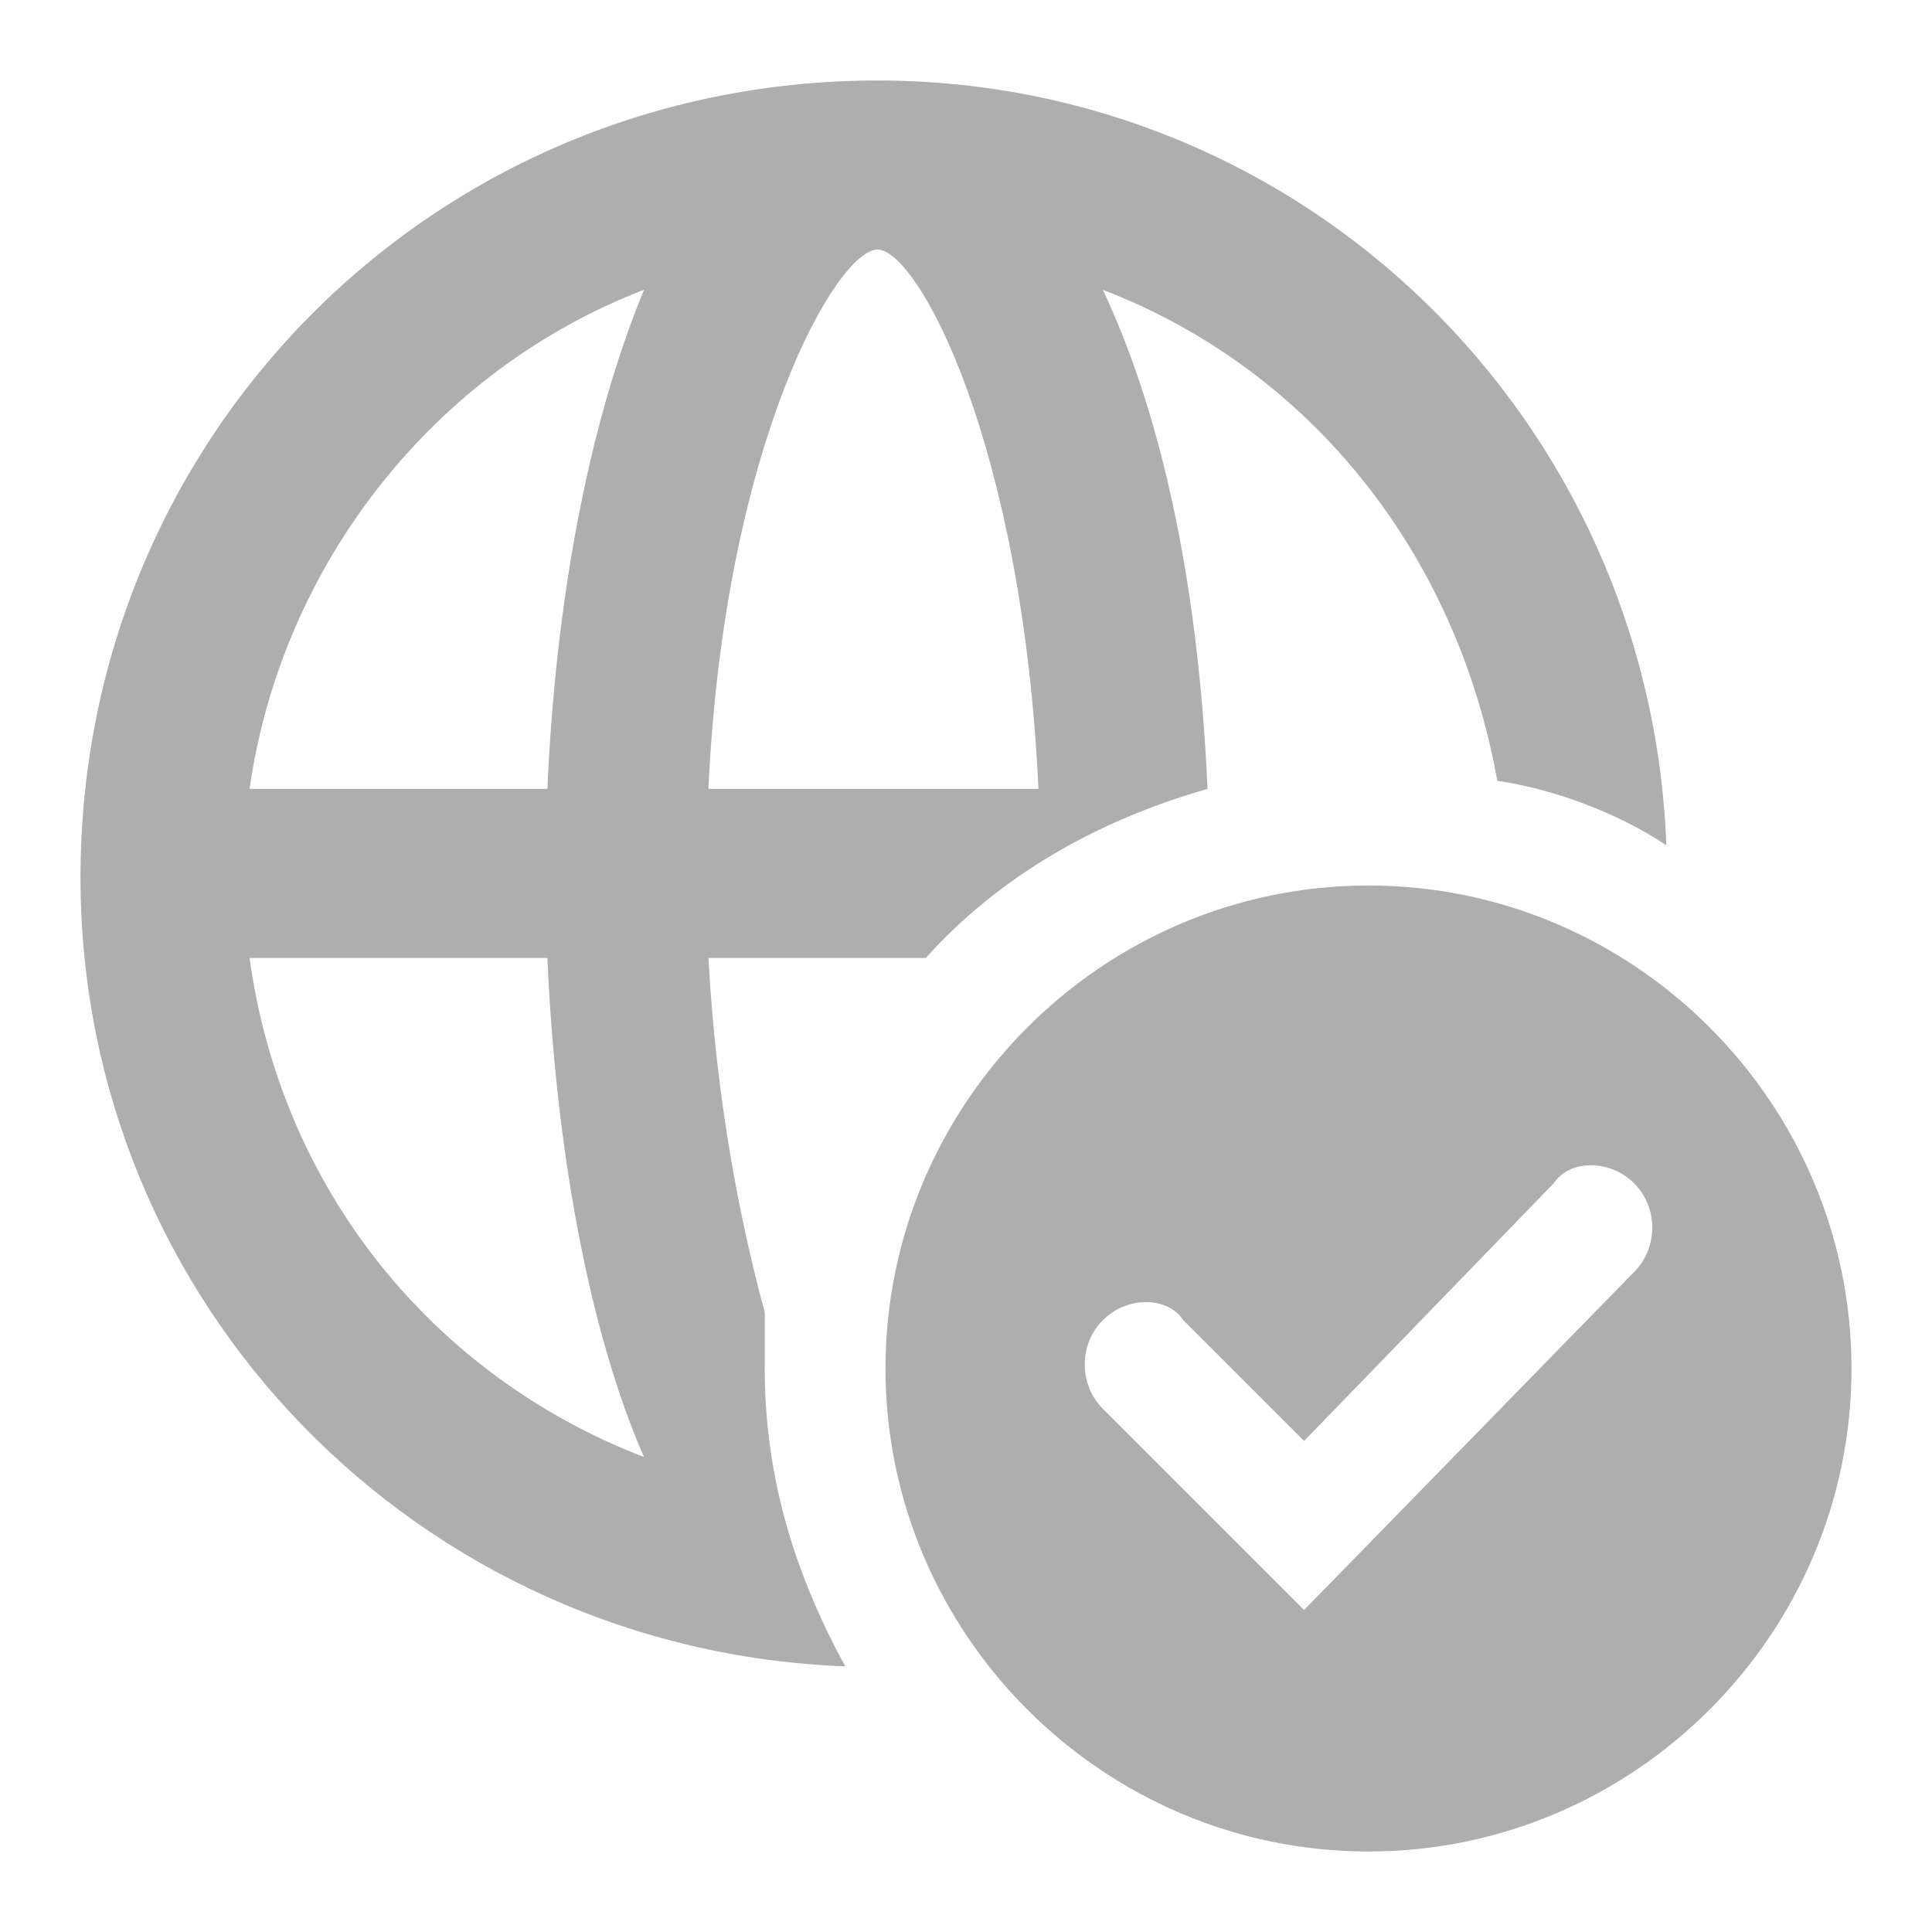
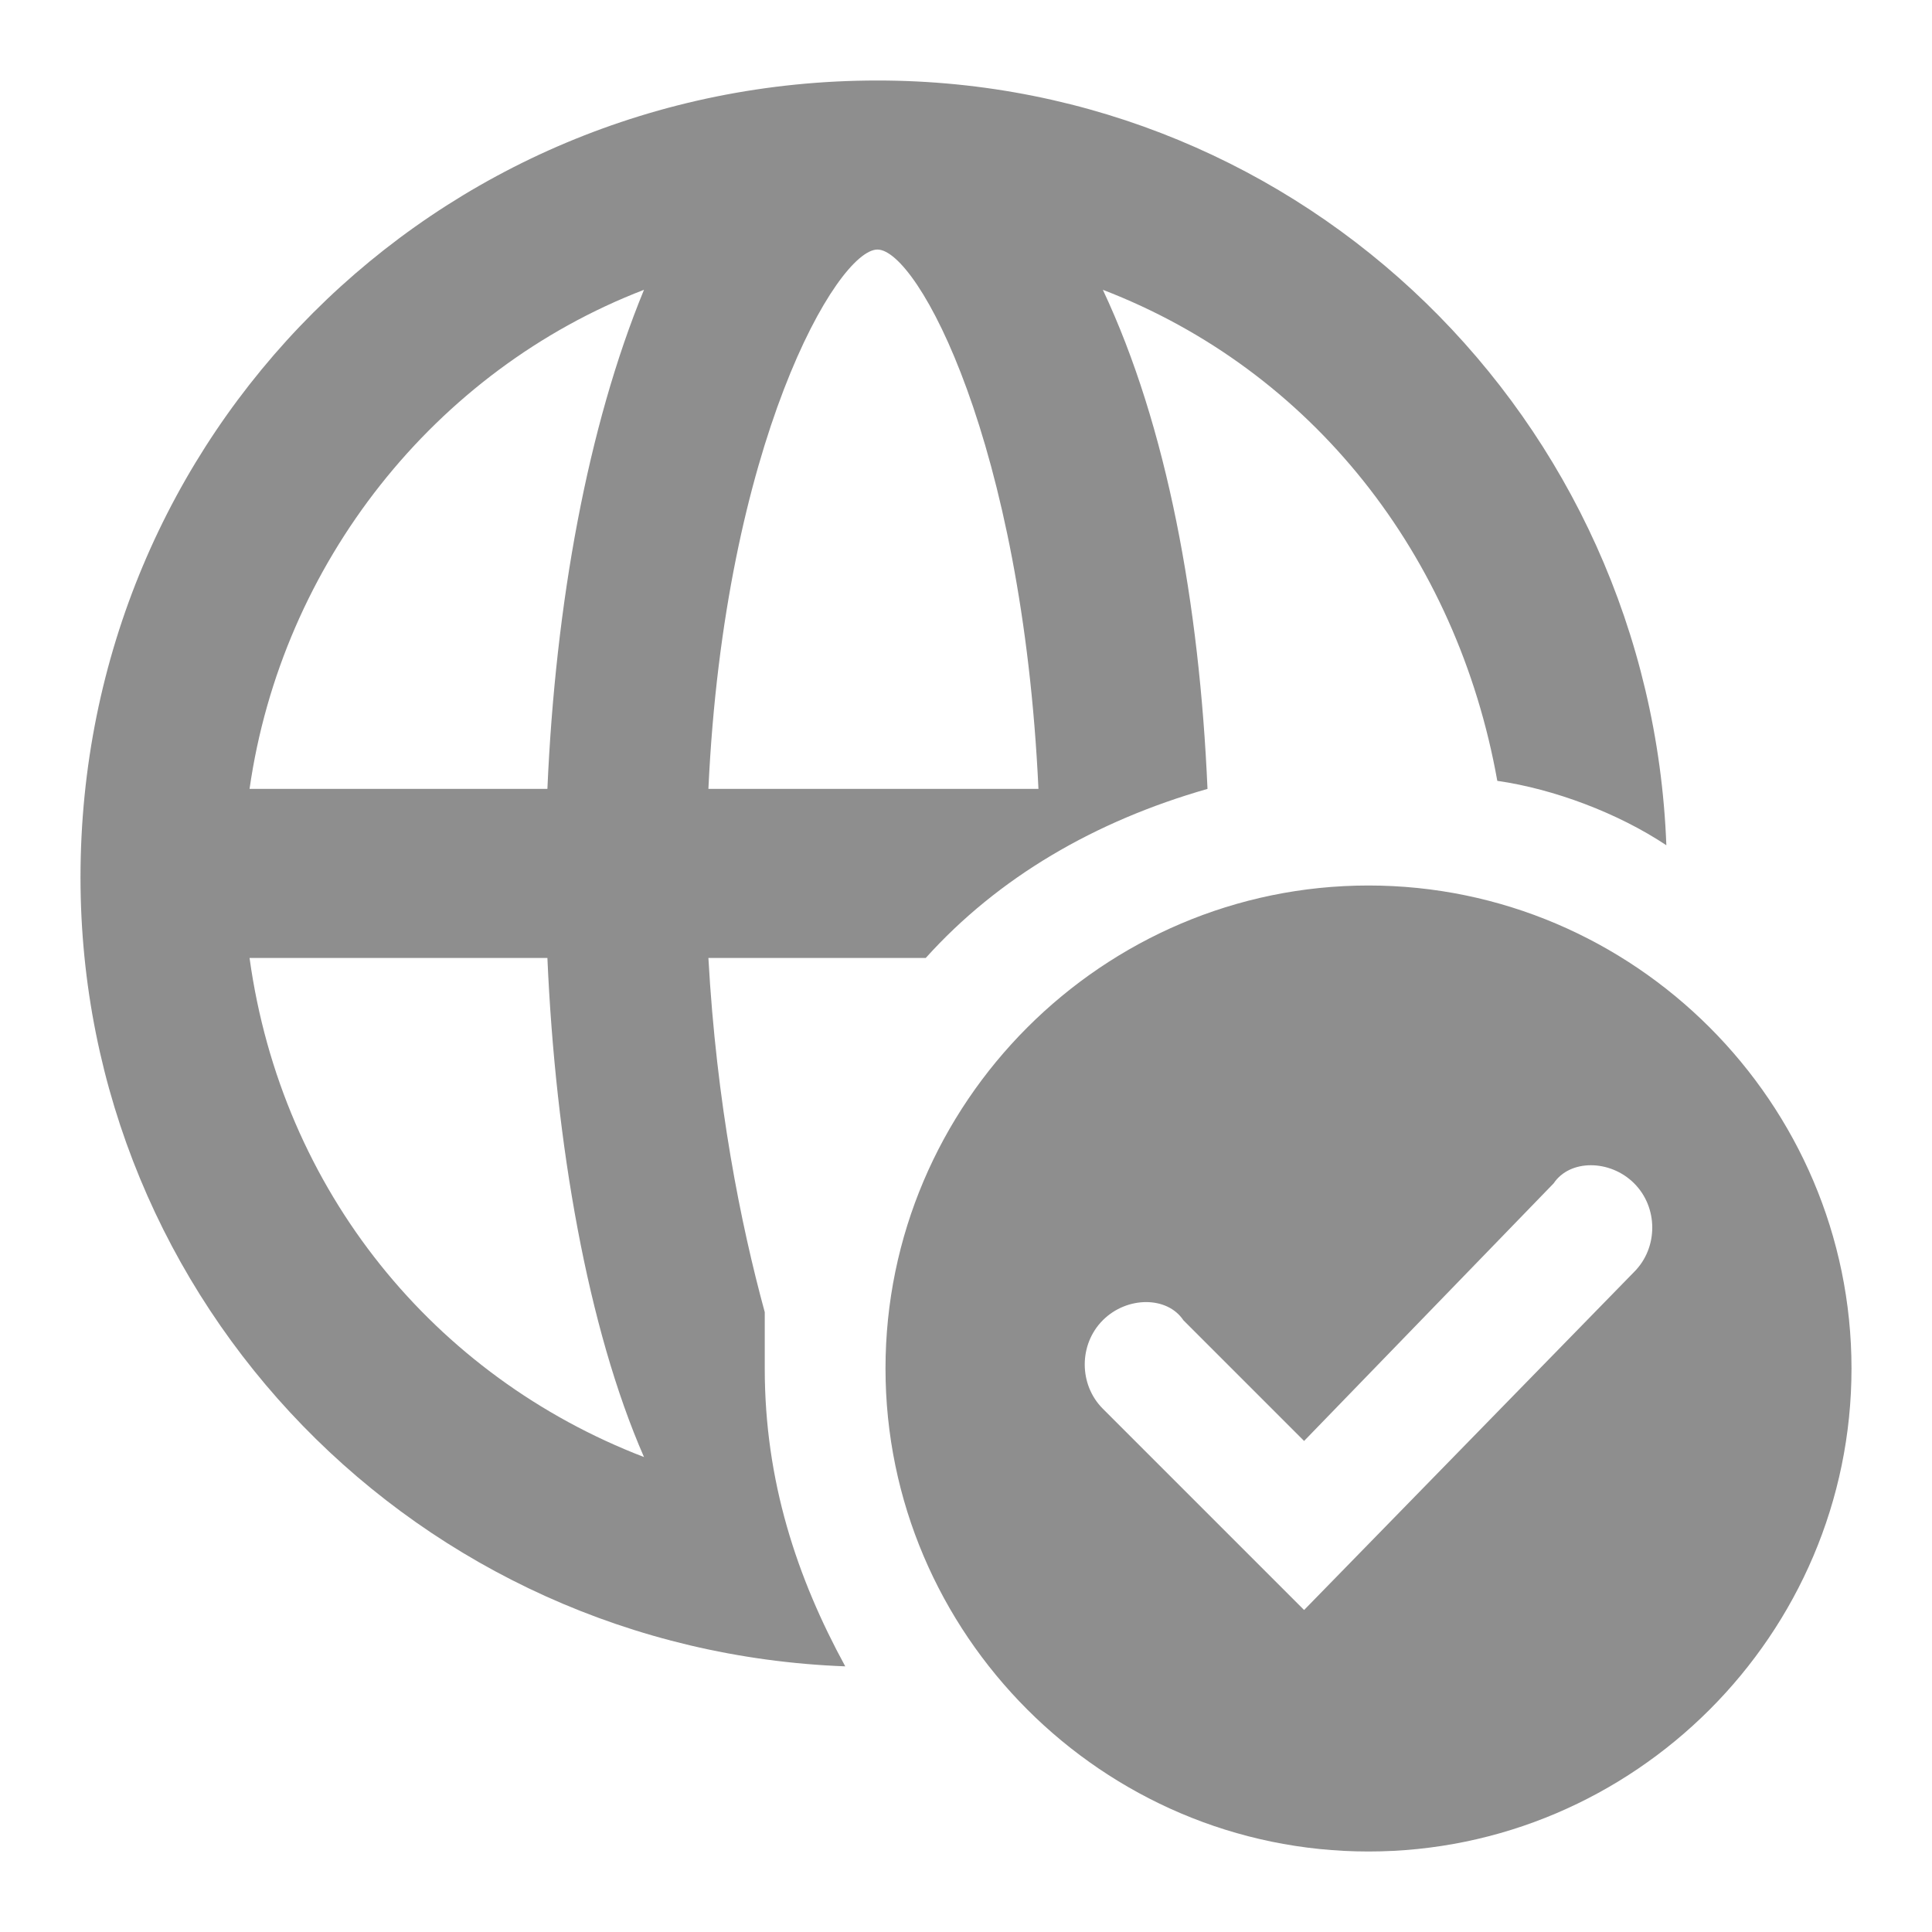
<svg xmlns="http://www.w3.org/2000/svg" width="24" height="24">
-   <path fill="#aeaeae" d="M6.8 9.8H3.1C3.5 7 5.4 4.6 8 3.6c-.7 1.7-1.1 3.9-1.2 6.2m-3.7 2.1h3.7c.1 2.3.5 4.6 1.2 6.2-2.6-1-4.5-3.3-4.9-6.2m7.8-8.8c.5 0 1.8 2.4 2 6.7H8.8c.2-4.3 1.6-6.7 2.1-6.7M9.5 16.3c-.3-1.1-.6-2.6-.7-4.4h2.7c.9-1 2.1-1.7 3.5-2.1-.1-2.3-.5-4.5-1.3-6.2 2.6 1 4.4 3.3 4.9 6.1.7.1 1.5.4 2.1.8-.2-5.3-4.5-9.5-9.8-9.5C5.4 1 1 5.4 1 10.9c0 5.3 4.2 9.6 9.5 9.8-.6-1.1-1-2.3-1-3.7v-.7m10.8-.5L16.2 20l-2.5-2.5c-.3-.3-.3-.8 0-1.1.3-.3.8-.3 1 0l1.5 1.5 3.1-3.2c.2-.3.7-.3 1 0 .3.3.3.8 0 1.1M17 11c-3.3 0-6 2.7-6 6s2.7 6 6 6 6-2.7 6-6-2.7-6-6-6" />
+   <path fill="#8e8e8e" d="M6.8 9.8H3.1C3.5 7 5.4 4.6 8 3.6c-.7 1.7-1.1 3.9-1.2 6.2m-3.7 2.1h3.7c.1 2.3.5 4.6 1.2 6.2-2.6-1-4.5-3.3-4.9-6.2m7.8-8.8c.5 0 1.8 2.4 2 6.7H8.8c.2-4.3 1.6-6.7 2.1-6.7M9.5 16.3c-.3-1.1-.6-2.6-.7-4.4h2.7c.9-1 2.1-1.7 3.5-2.1-.1-2.3-.5-4.5-1.3-6.2 2.6 1 4.4 3.3 4.9 6.1.7.1 1.5.4 2.1.8-.2-5.3-4.5-9.5-9.8-9.5C5.4 1 1 5.4 1 10.9c0 5.3 4.2 9.6 9.5 9.8-.6-1.1-1-2.3-1-3.7v-.7m10.8-.5L16.2 20l-2.5-2.5c-.3-.3-.3-.8 0-1.1.3-.3.8-.3 1 0l1.5 1.5 3.1-3.2c.2-.3.7-.3 1 0 .3.3.3.8 0 1.1M17 11c-3.3 0-6 2.7-6 6s2.7 6 6 6 6-2.7 6-6-2.7-6-6-6" />
</svg>
